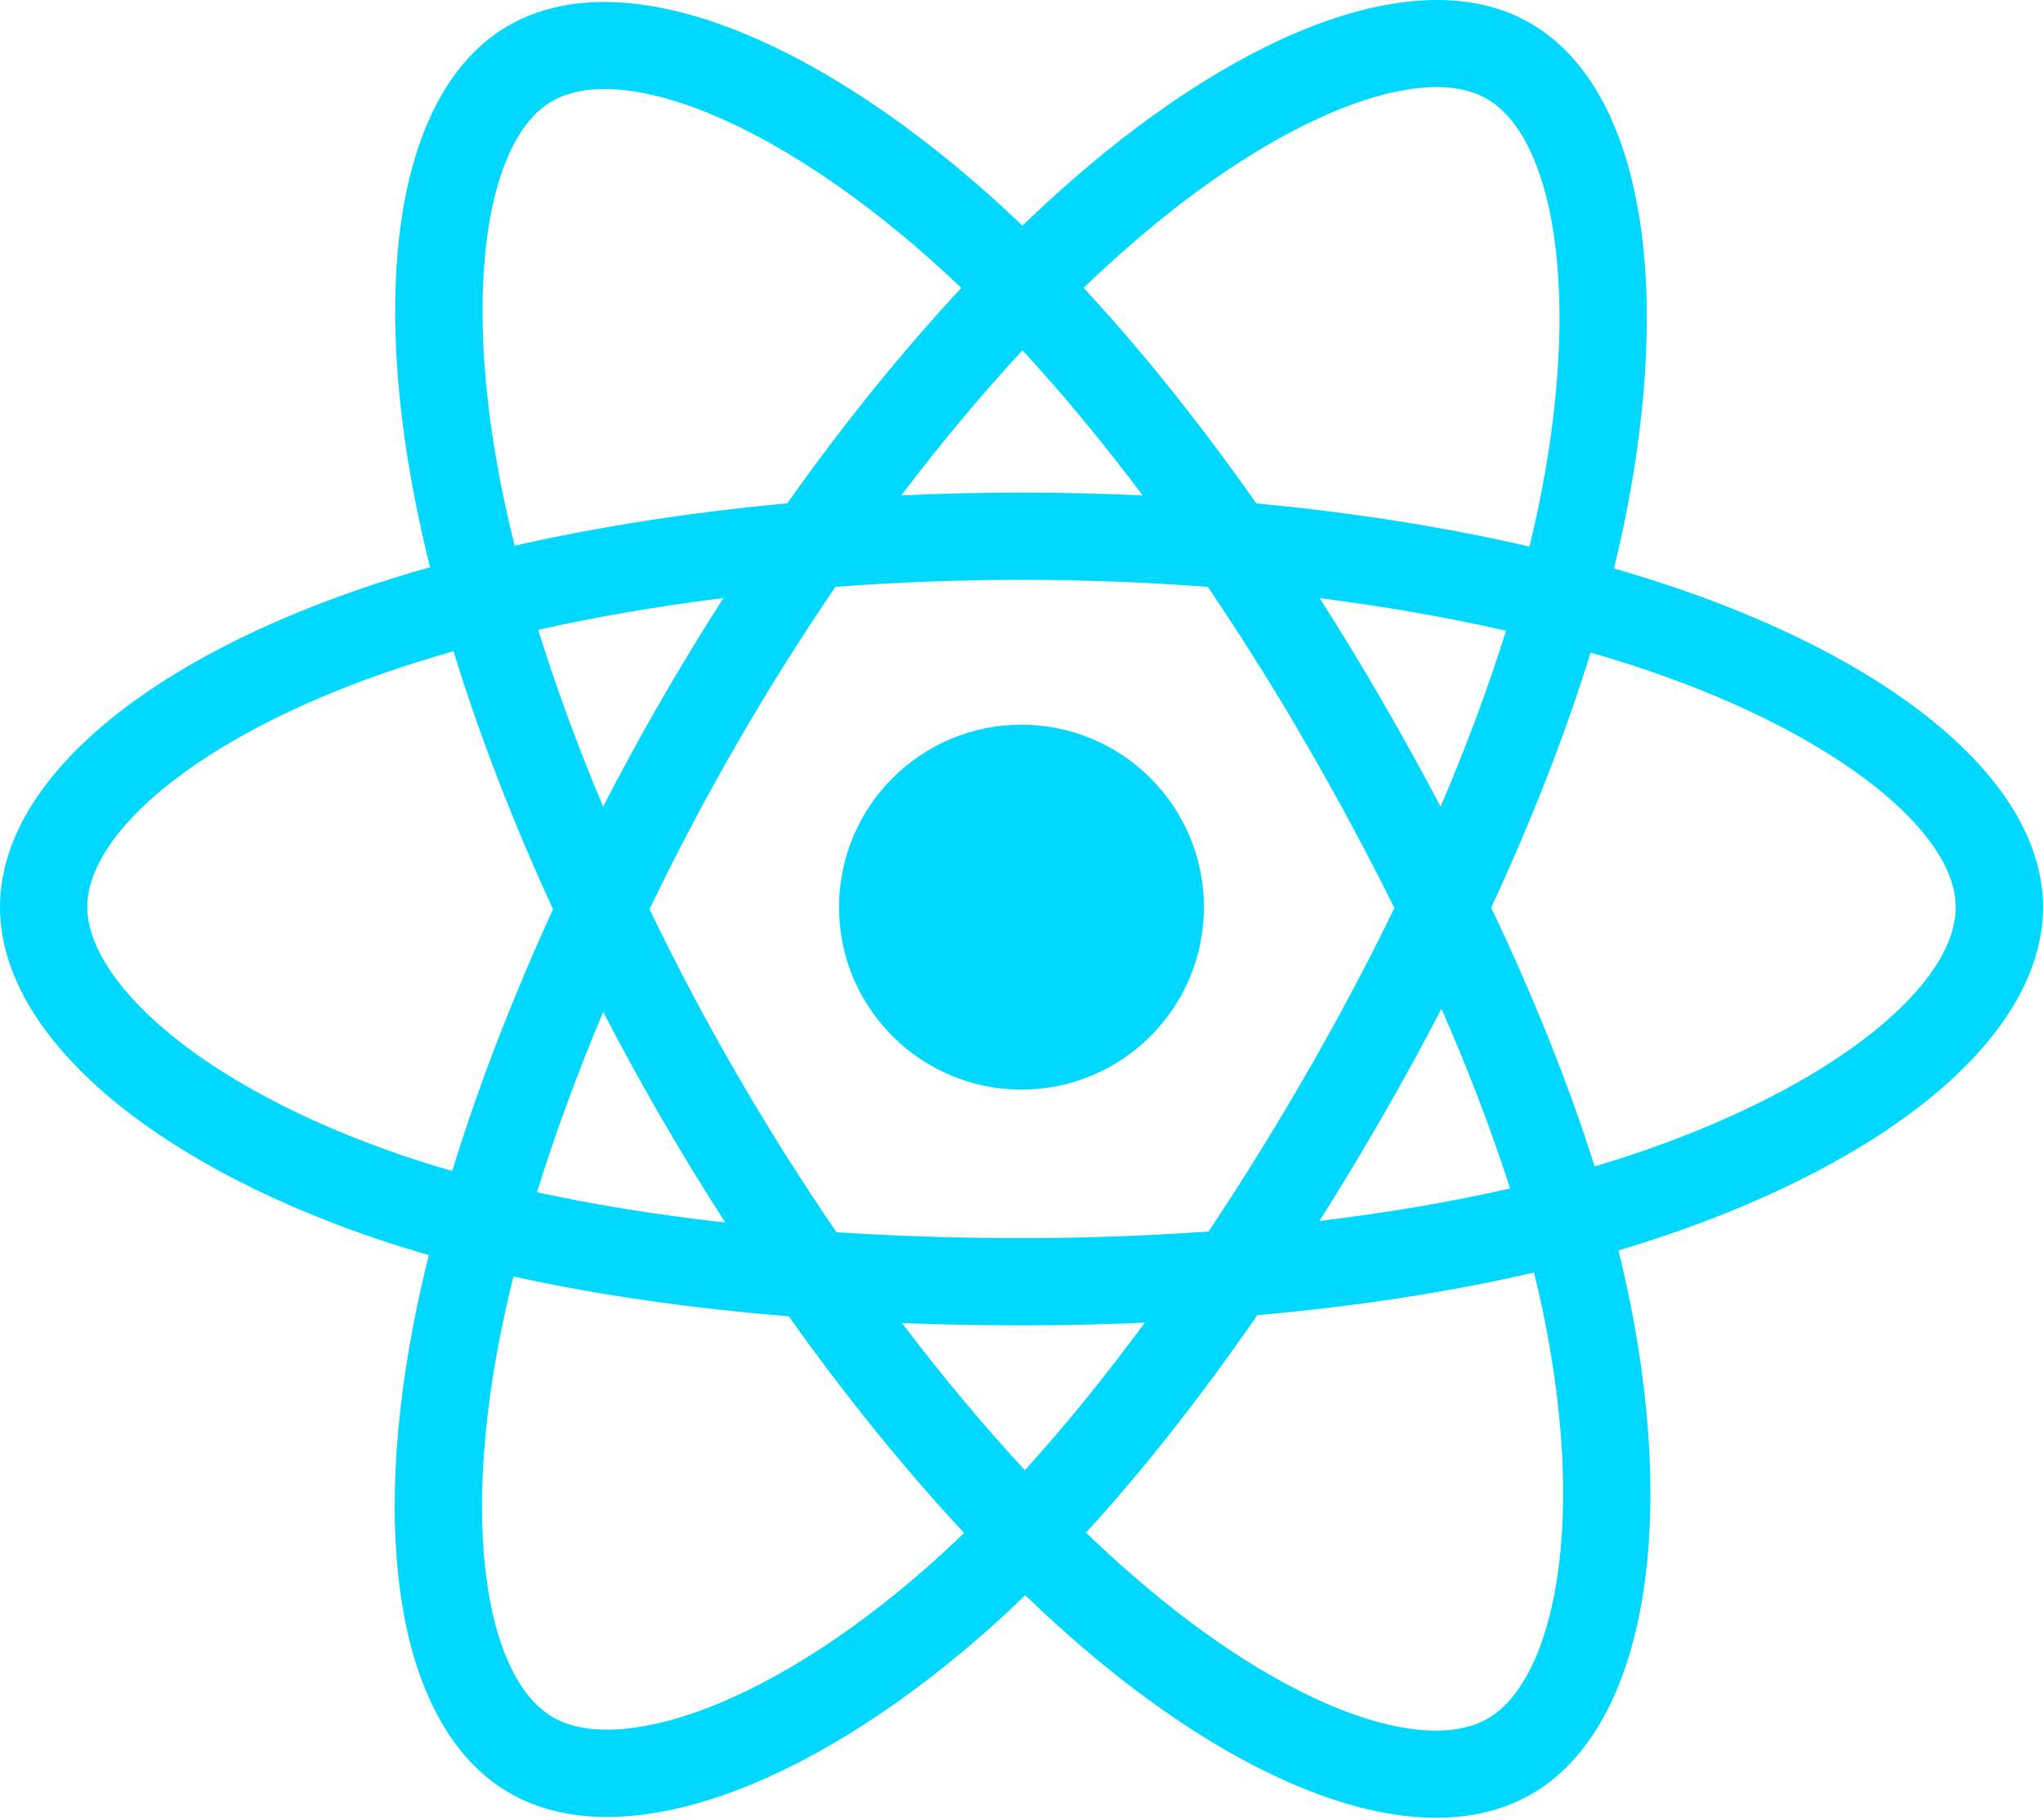
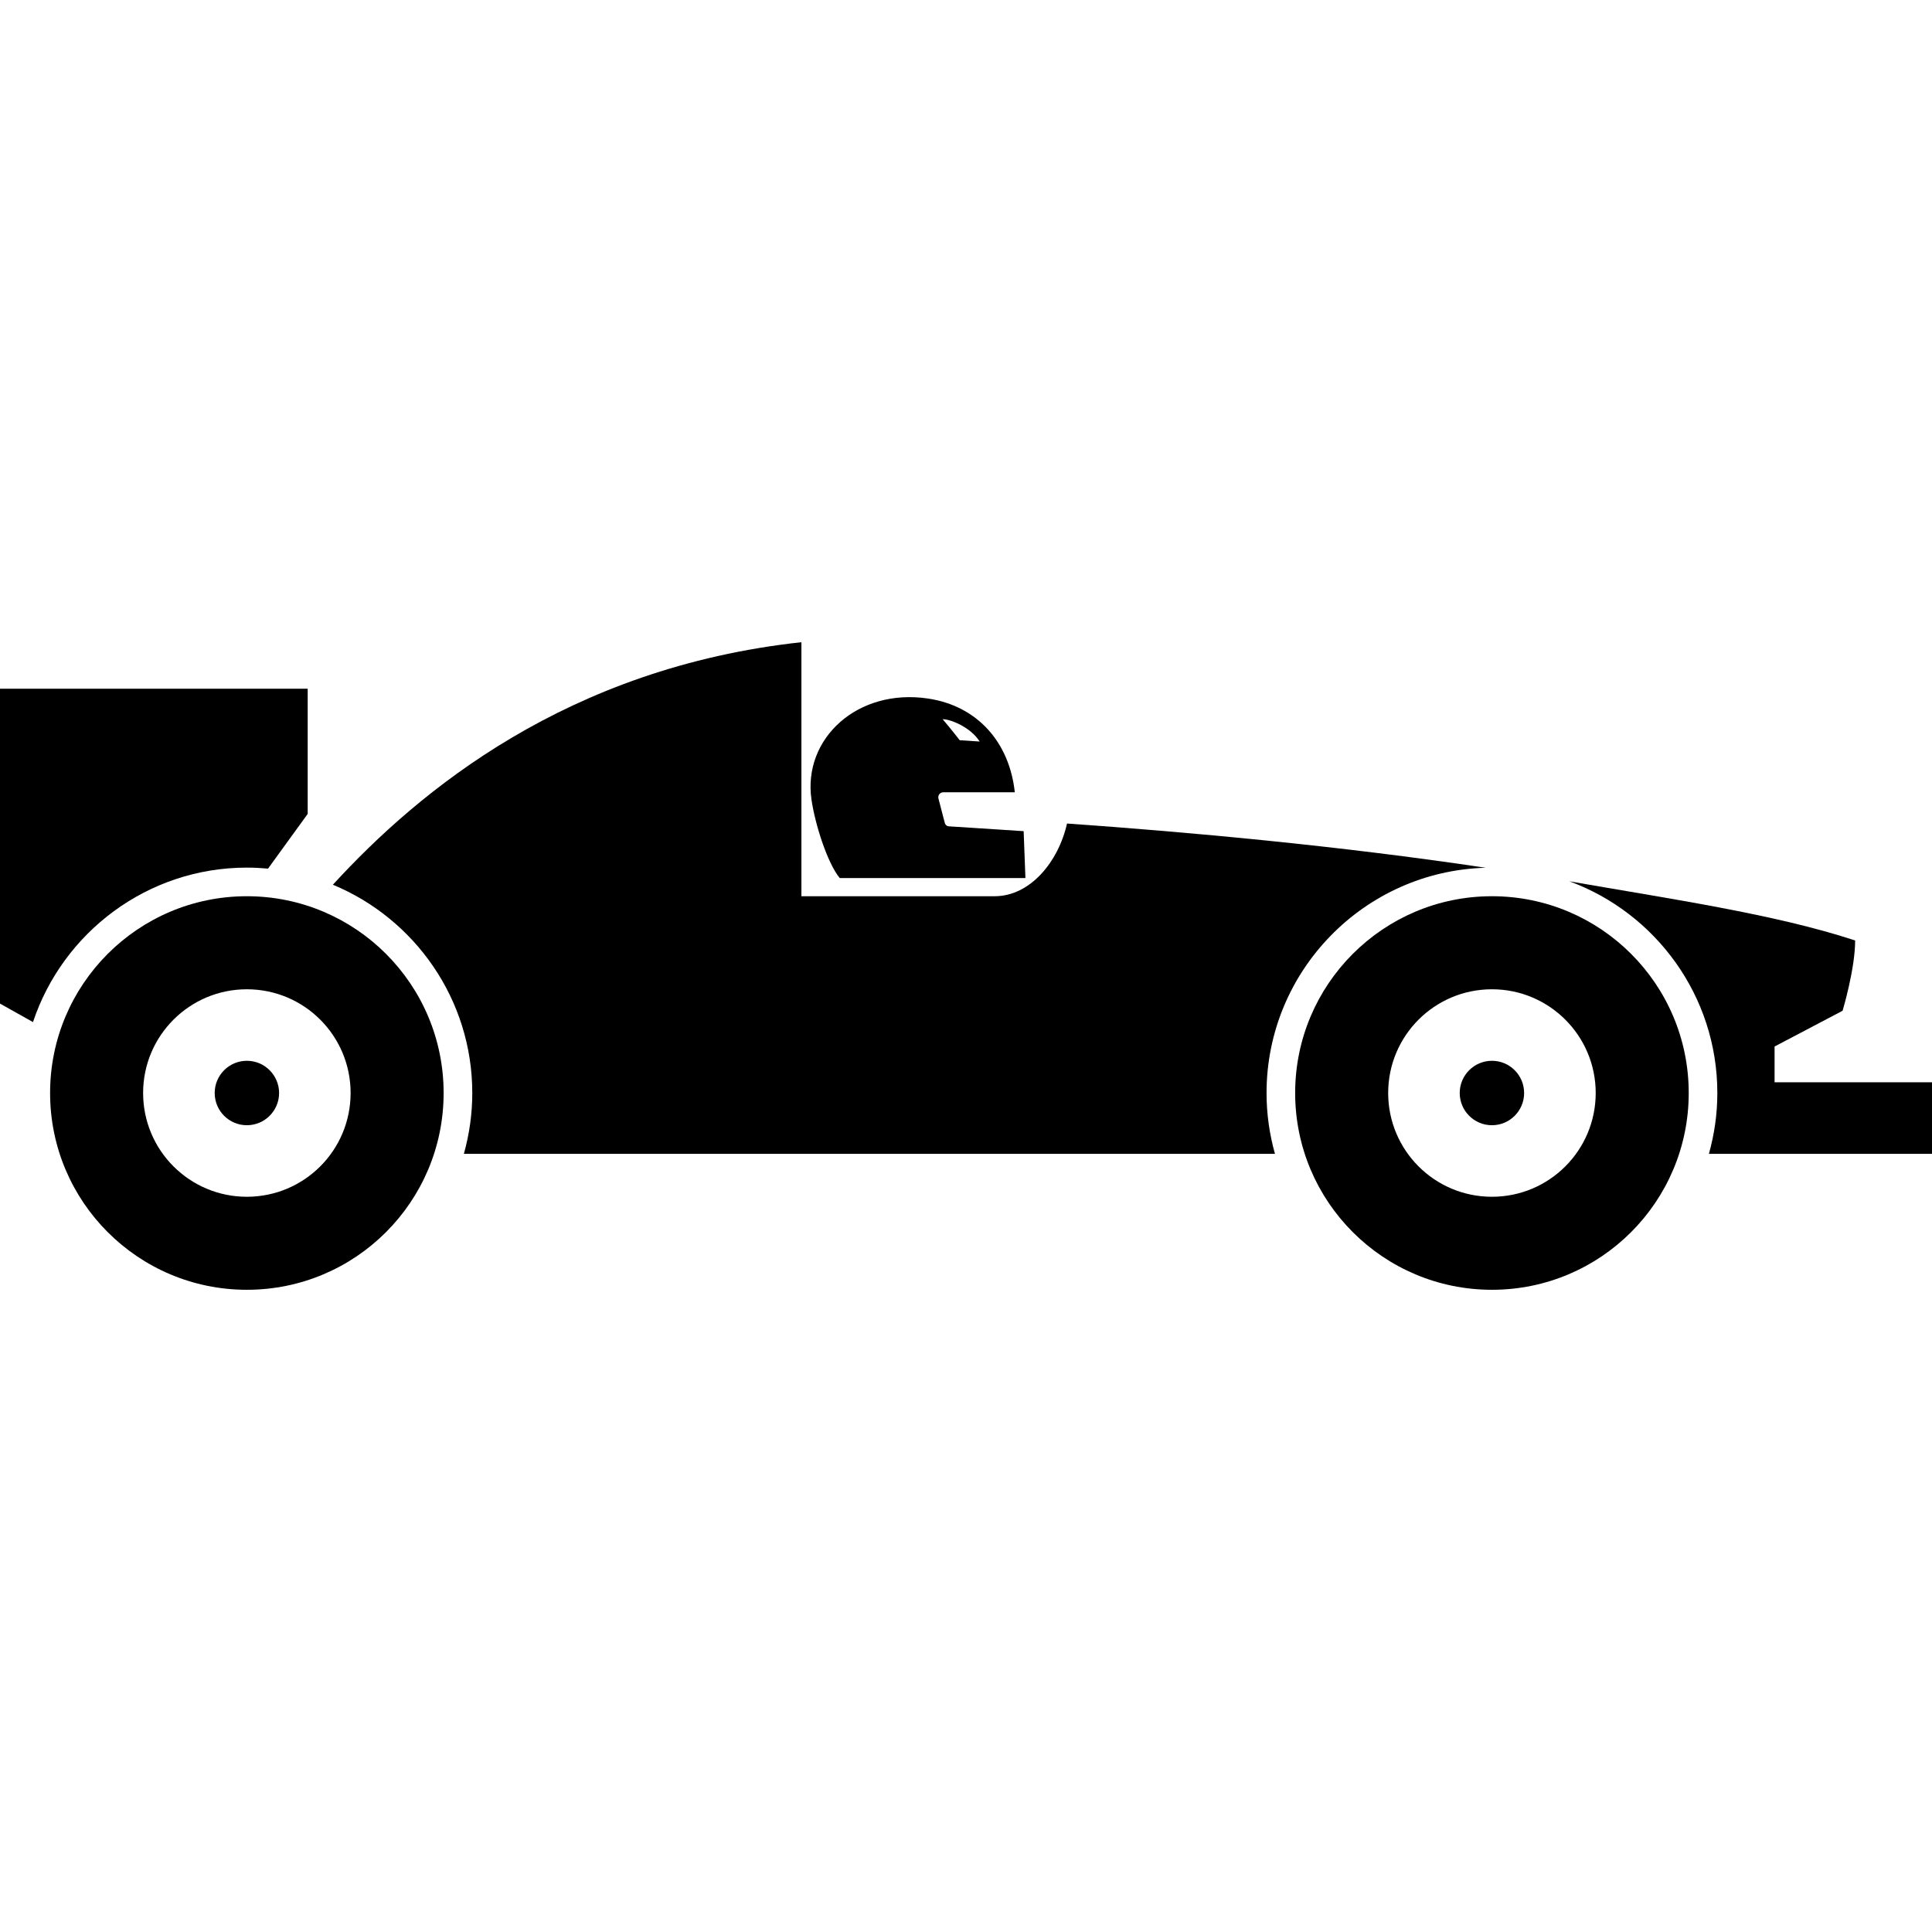
- <svg xmlns="http://www.w3.org/2000/svg" aria-hidden="true" role="img" class="iconify iconify--logos" width="35.93" height="32" preserveAspectRatio="xMidYMid meet" viewBox="0 0 256 228">
-   <path fill="#00D8FF" d="M210.483 73.824a171.49 171.49 0 0 0-8.24-2.597c.465-1.9.893-3.777 1.273-5.621c6.238-30.281 2.16-54.676-11.769-62.708c-13.355-7.7-35.196.329-57.254 19.526a171.23 171.23 0 0 0-6.375 5.848a155.866 155.866 0 0 0-4.241-3.917C100.759 3.829 77.587-4.822 63.673 3.233C50.33 10.957 46.379 33.89 51.995 62.588a170.974 170.974 0 0 0 1.892 8.48c-3.28.932-6.445 1.924-9.474 2.98C17.309 83.498 0 98.307 0 113.668c0 15.865 18.582 31.778 46.812 41.427a145.52 145.52 0 0 0 6.921 2.165a167.467 167.467 0 0 0-2.01 9.138c-5.354 28.2-1.173 50.591 12.134 58.266c13.744 7.926 36.812-.22 59.273-19.855a145.567 145.567 0 0 0 5.342-4.923a168.064 168.064 0 0 0 6.92 6.314c21.758 18.722 43.246 26.282 56.54 18.586c13.731-7.949 18.194-32.003 12.4-61.268a145.016 145.016 0 0 0-1.535-6.842c1.62-.48 3.21-.974 4.76-1.488c29.348-9.723 48.443-25.443 48.443-41.52c0-15.417-17.868-30.326-45.517-39.844Zm-6.365 70.984c-1.4.463-2.836.91-4.3 1.345c-3.24-10.257-7.612-21.163-12.963-32.432c5.106-11 9.31-21.767 12.459-31.957c2.619.758 5.16 1.557 7.61 2.4c23.69 8.156 38.14 20.213 38.14 29.504c0 9.896-15.606 22.743-40.946 31.14Zm-10.514 20.834c2.562 12.94 2.927 24.64 1.23 33.787c-1.524 8.219-4.59 13.698-8.382 15.893c-8.067 4.67-25.32-1.4-43.927-17.412a156.726 156.726 0 0 1-6.437-5.87c7.214-7.889 14.423-17.06 21.459-27.246c12.376-1.098 24.068-2.894 34.671-5.345a134.17 134.17 0 0 1 1.386 6.193ZM87.276 214.515c-7.882 2.783-14.16 2.863-17.955.675c-8.075-4.657-11.432-22.636-6.853-46.752a156.923 156.923 0 0 1 1.869-8.499c10.486 2.32 22.093 3.988 34.498 4.994c7.084 9.967 14.501 19.128 21.976 27.15a134.668 134.668 0 0 1-4.877 4.492c-9.933 8.682-19.886 14.842-28.658 17.94ZM50.35 144.747c-12.483-4.267-22.792-9.812-29.858-15.863c-6.35-5.437-9.555-10.836-9.555-15.216c0-9.322 13.897-21.212 37.076-29.293c2.813-.98 5.757-1.905 8.812-2.773c3.204 10.42 7.406 21.315 12.477 32.332c-5.137 11.18-9.399 22.249-12.634 32.792a134.718 134.718 0 0 1-6.318-1.979Zm12.378-84.26c-4.811-24.587-1.616-43.134 6.425-47.789c8.564-4.958 27.502 2.111 47.463 19.835a144.318 144.318 0 0 1 3.841 3.545c-7.438 7.987-14.787 17.08-21.808 26.988c-12.04 1.116-23.565 2.908-34.161 5.309a160.342 160.342 0 0 1-1.76-7.887Zm110.427 27.268a347.8 347.8 0 0 0-7.785-12.803c8.168 1.033 15.994 2.404 23.343 4.08c-2.206 7.072-4.956 14.465-8.193 22.045a381.151 381.151 0 0 0-7.365-13.322Zm-45.032-43.861c5.044 5.465 10.096 11.566 15.065 18.186a322.04 322.04 0 0 0-30.257-.006c4.974-6.559 10.069-12.652 15.192-18.18ZM82.802 87.83a323.167 323.167 0 0 0-7.227 13.238c-3.184-7.553-5.909-14.98-8.134-22.152c7.304-1.634 15.093-2.97 23.209-3.984a321.524 321.524 0 0 0-7.848 12.897Zm8.081 65.352c-8.385-.936-16.291-2.203-23.593-3.793c2.26-7.3 5.045-14.885 8.298-22.6a321.187 321.187 0 0 0 7.257 13.246c2.594 4.48 5.28 8.868 8.038 13.147Zm37.542 31.03c-5.184-5.592-10.354-11.779-15.403-18.433c4.902.192 9.899.29 14.978.29c5.218 0 10.376-.117 15.453-.343c-4.985 6.774-10.018 12.97-15.028 18.486Zm52.198-57.817c3.422 7.8 6.306 15.345 8.596 22.52c-7.422 1.694-15.436 3.058-23.88 4.071a382.417 382.417 0 0 0 7.859-13.026a347.403 347.403 0 0 0 7.425-13.565Zm-16.898 8.101a358.557 358.557 0 0 1-12.281 19.815a329.4 329.4 0 0 1-23.444.823c-7.967 0-15.716-.248-23.178-.732a310.202 310.202 0 0 1-12.513-19.846h.001a307.41 307.41 0 0 1-10.923-20.627a310.278 310.278 0 0 1 10.89-20.637l-.001.001a307.318 307.318 0 0 1 12.413-19.761c7.613-.576 15.42-.876 23.31-.876H128c7.926 0 15.743.303 23.354.883a329.357 329.357 0 0 1 12.335 19.695a358.489 358.489 0 0 1 11.036 20.54a329.472 329.472 0 0 1-11 20.722Zm22.56-122.124c8.572 4.944 11.906 24.881 6.52 51.026c-.344 1.668-.73 3.367-1.15 5.09c-10.622-2.452-22.155-4.275-34.23-5.408c-7.034-10.017-14.323-19.124-21.64-27.008a160.789 160.789 0 0 1 5.888-5.4c18.9-16.447 36.564-22.941 44.612-18.3ZM128 90.808c12.625 0 22.86 10.235 22.86 22.86s-10.235 22.86-22.86 22.86s-22.86-10.235-22.86-22.86s10.235-22.86 22.86-22.86Z" />
+ <svg xmlns="http://www.w3.org/2000/svg" height="200px" width="200px" version="1.1" id="_x32_" viewBox="0 0 512 512" xml:space="preserve" fill="#000000">
+   <g id="SVGRepo_bgCarrier" stroke-width="0" />
+   <g id="SVGRepo_tracerCarrier" stroke-linecap="round" stroke-linejoin="round" />
+   <g id="SVGRepo_iconCarrier">
+     <style type="text/css"> .st0{fill:#000000;} </style>
+     <g>
+       <path class="st0" d="M222.537,232.693h49.21l-0.469-12.424l-19.929-1.29c-0.423-0.062-0.782-0.359-0.938-0.782l-1.681-6.458 c-0.141-0.399-0.078-0.86,0.156-1.212c0.25-0.351,0.657-0.563,1.095-0.563h18.951c-1.407-13.127-9.78-22.853-22.962-24.839 c-18.741-2.815-33.228,10.602-30.93,26.708C215.978,218.386,219.261,228.714,222.537,232.693z M259.628,196.51l-5.293-0.344 c0,0-2.432-3.135-4.527-5.575C251.903,190.591,257.189,192.686,259.628,196.51z" />
+       <path class="st0" d="M65.417,237.509c-28.796,0-52.142,23.346-52.142,52.149c0,28.804,23.346,52.149,52.142,52.149 c28.804,0,52.149-23.346,52.149-52.149C117.566,260.856,94.221,237.509,65.417,237.509z M65.417,317.156 c-15.176,0-27.49-12.298-27.49-27.498c0-15.191,12.314-27.49,27.49-27.49c15.2,0,27.498,12.299,27.498,27.49 C92.915,304.858,80.617,317.156,65.417,317.156z" />
+       <path class="st0" d="M65.417,281.121c-4.707,0-8.522,3.831-8.522,8.538c0,4.715,3.815,8.538,8.522,8.538 c4.715,0,8.546-3.823,8.546-8.538C73.963,284.952,70.132,281.121,65.417,281.121z" />
+       <path class="st0" d="M393.738,229.965c-38.874-5.817-78.622-9.453-110.967-11.72c-2.291,10.148-9.75,19.264-19.186,19.264 c-11.376,0-51.203,0-51.203,0v-22.751v-44.566c-61.97,6.756-101.288,39.296-124.165,64.268 c21.658,8.976,36.942,30.336,36.942,55.198c0,5.583-0.79,10.977-2.228,16.122h214.946c-1.439-5.145-2.228-10.539-2.228-16.122 C335.647,257.275,361.557,230.84,393.738,229.965z" />
+       <path class="st0" d="M65.417,229.926c1.9,0,3.768,0.102,5.614,0.266l10.508-14.496v-33.173H0v83.439l8.741,4.902 C16.646,247.111,39.061,229.926,65.417,229.926z" />
+       <path class="st0" d="M470.281,286.813v-9.476l18.021-9.476c0,0,3.331-11.04,3.331-18.624c-21.219-7.005-49.57-11.102-75.738-15.684 c22.862,8.397,39.217,30.375,39.217,56.105c0,5.583-0.79,10.977-2.236,16.122H512v-18.967H470.281z" />
+       <path class="st0" d="M395.38,237.509c-28.796,0-52.15,23.346-52.15,52.149c0,28.804,23.354,52.149,52.15,52.149 c28.804,0,52.149-23.346,52.149-52.149C447.529,260.856,424.184,237.509,395.38,237.509z M395.38,317.156 c-15.192,0-27.498-12.298-27.498-27.498c0-15.191,12.306-27.49,27.498-27.49c15.184,0,27.498,12.299,27.498,27.49 C422.878,304.858,410.564,317.156,395.38,317.156z" />
+       <path class="st0" d="M395.38,281.121c-4.715,0-8.538,3.831-8.538,8.538c0,4.715,3.823,8.538,8.538,8.538 c4.715,0,8.53-3.823,8.53-8.538C403.91,284.952,400.095,281.121,395.38,281.121z" />
+     </g>
+   </g>
</svg>
